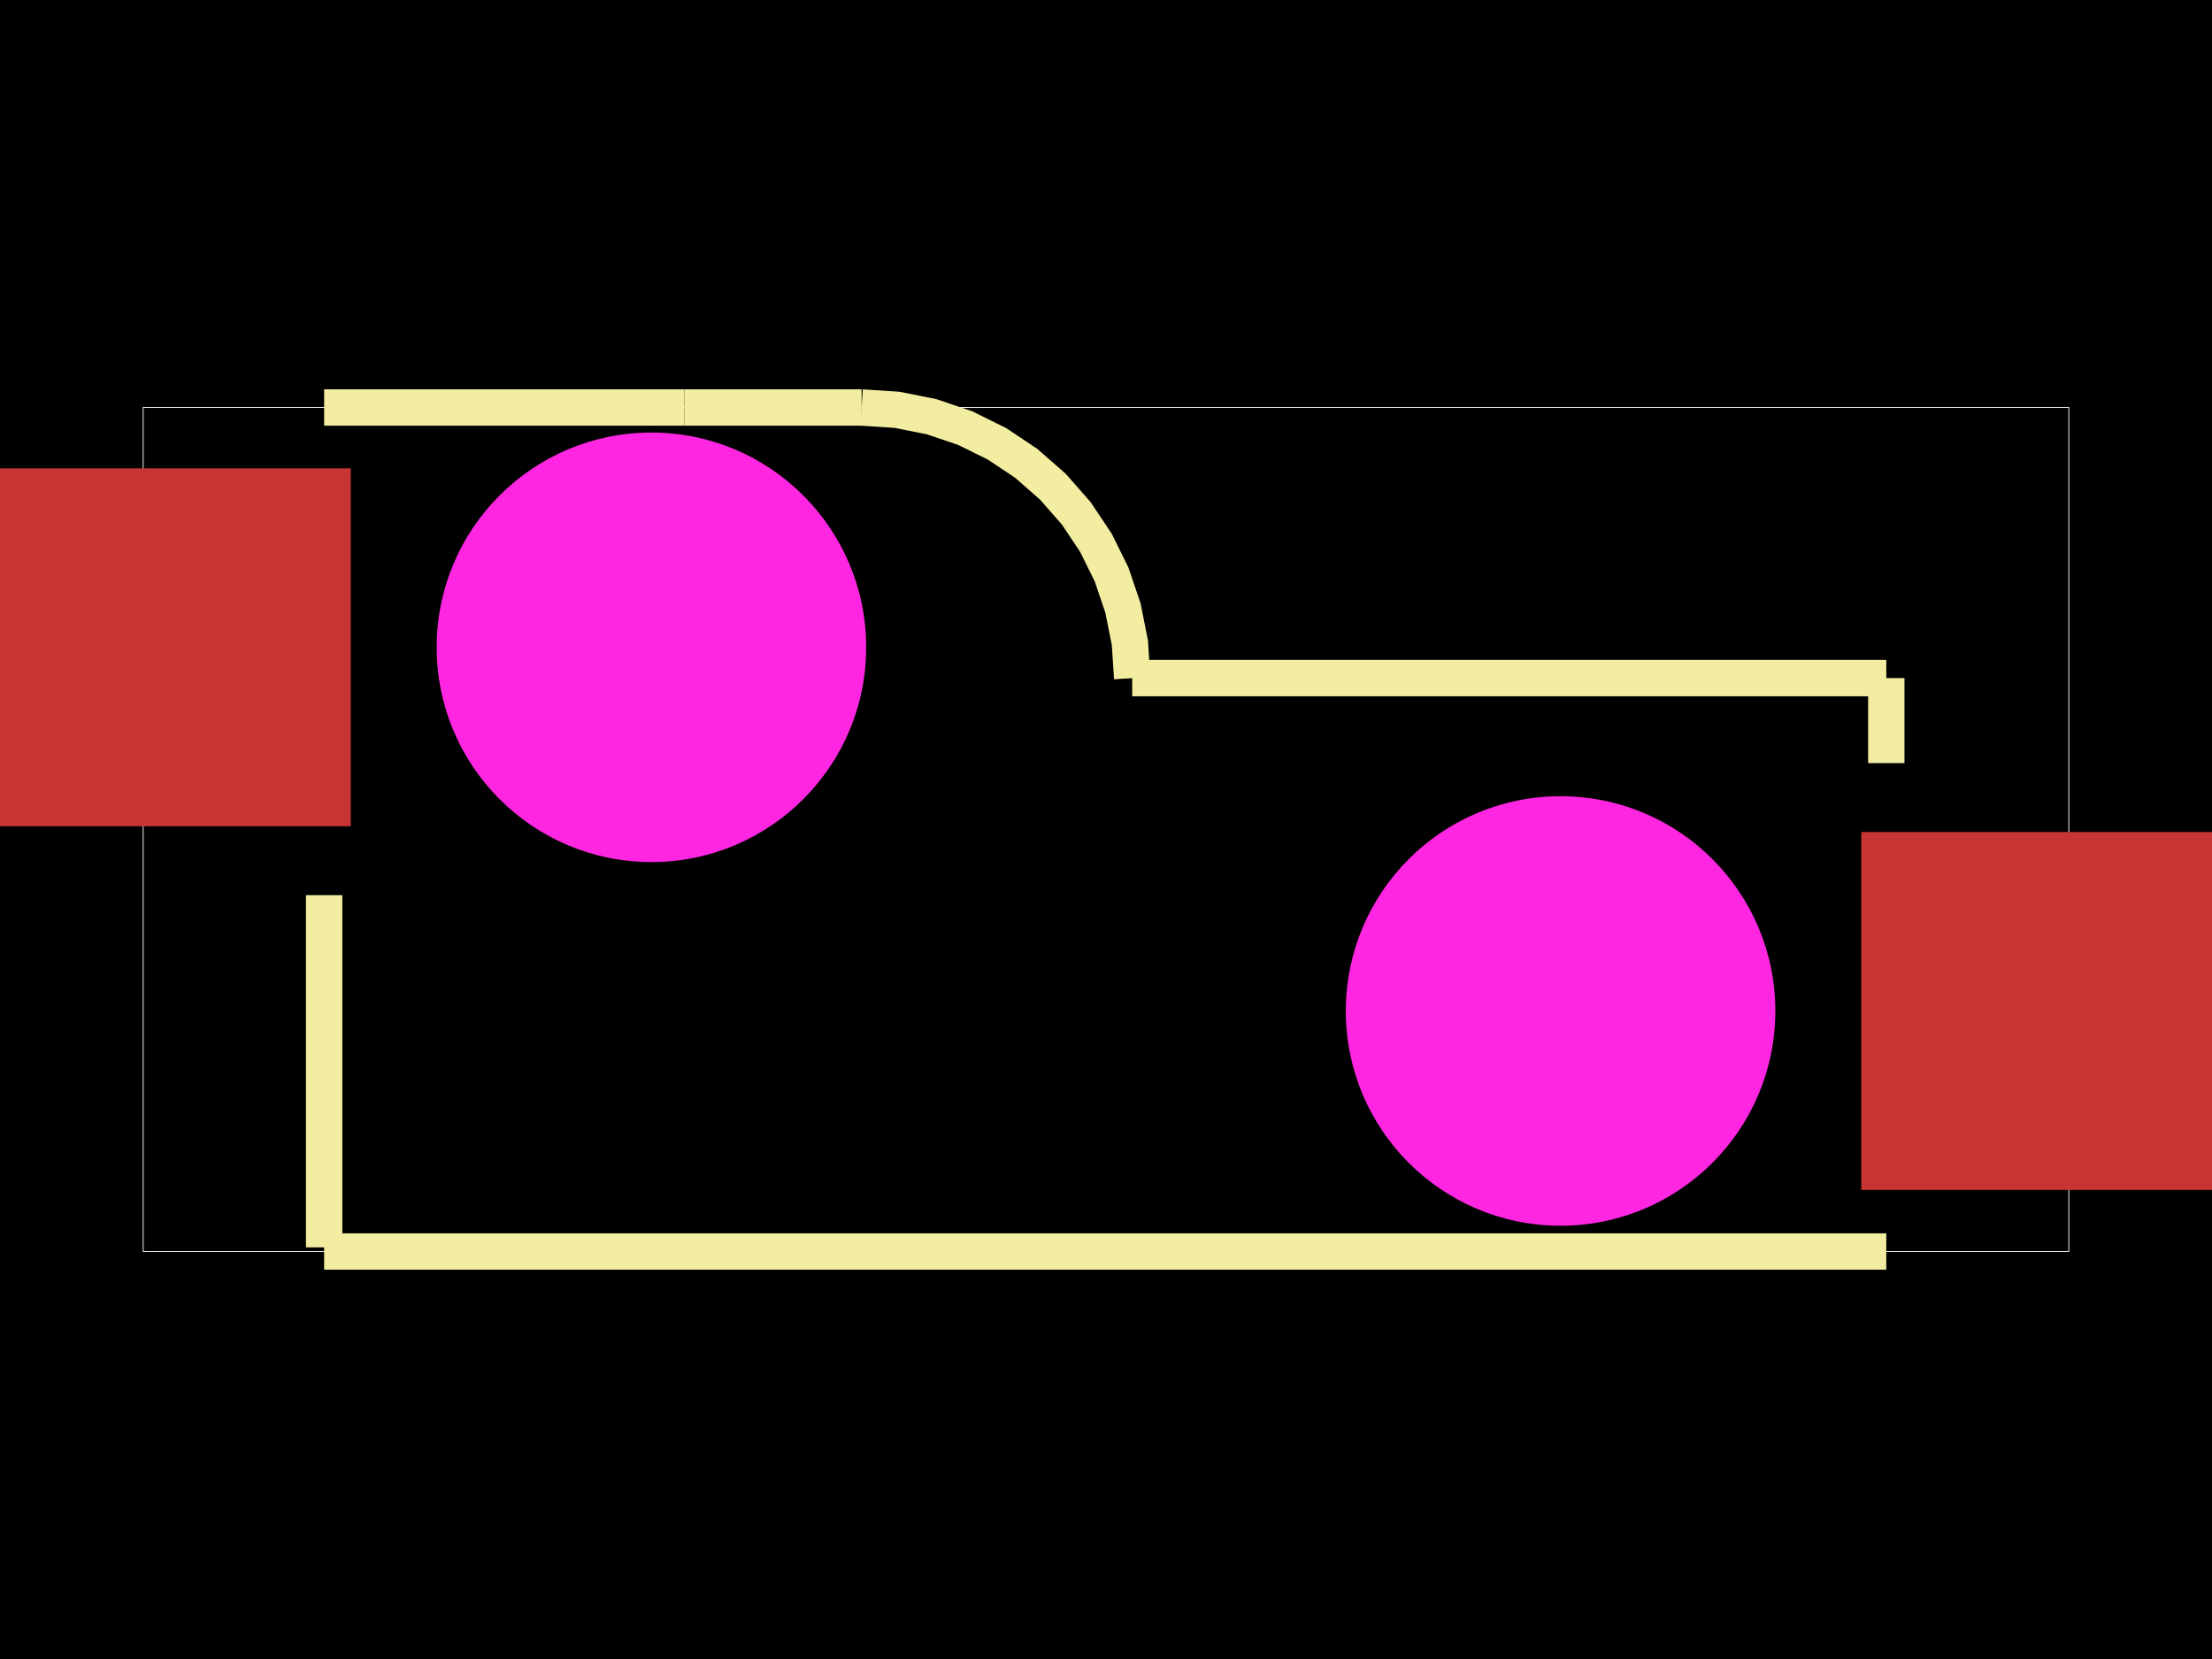
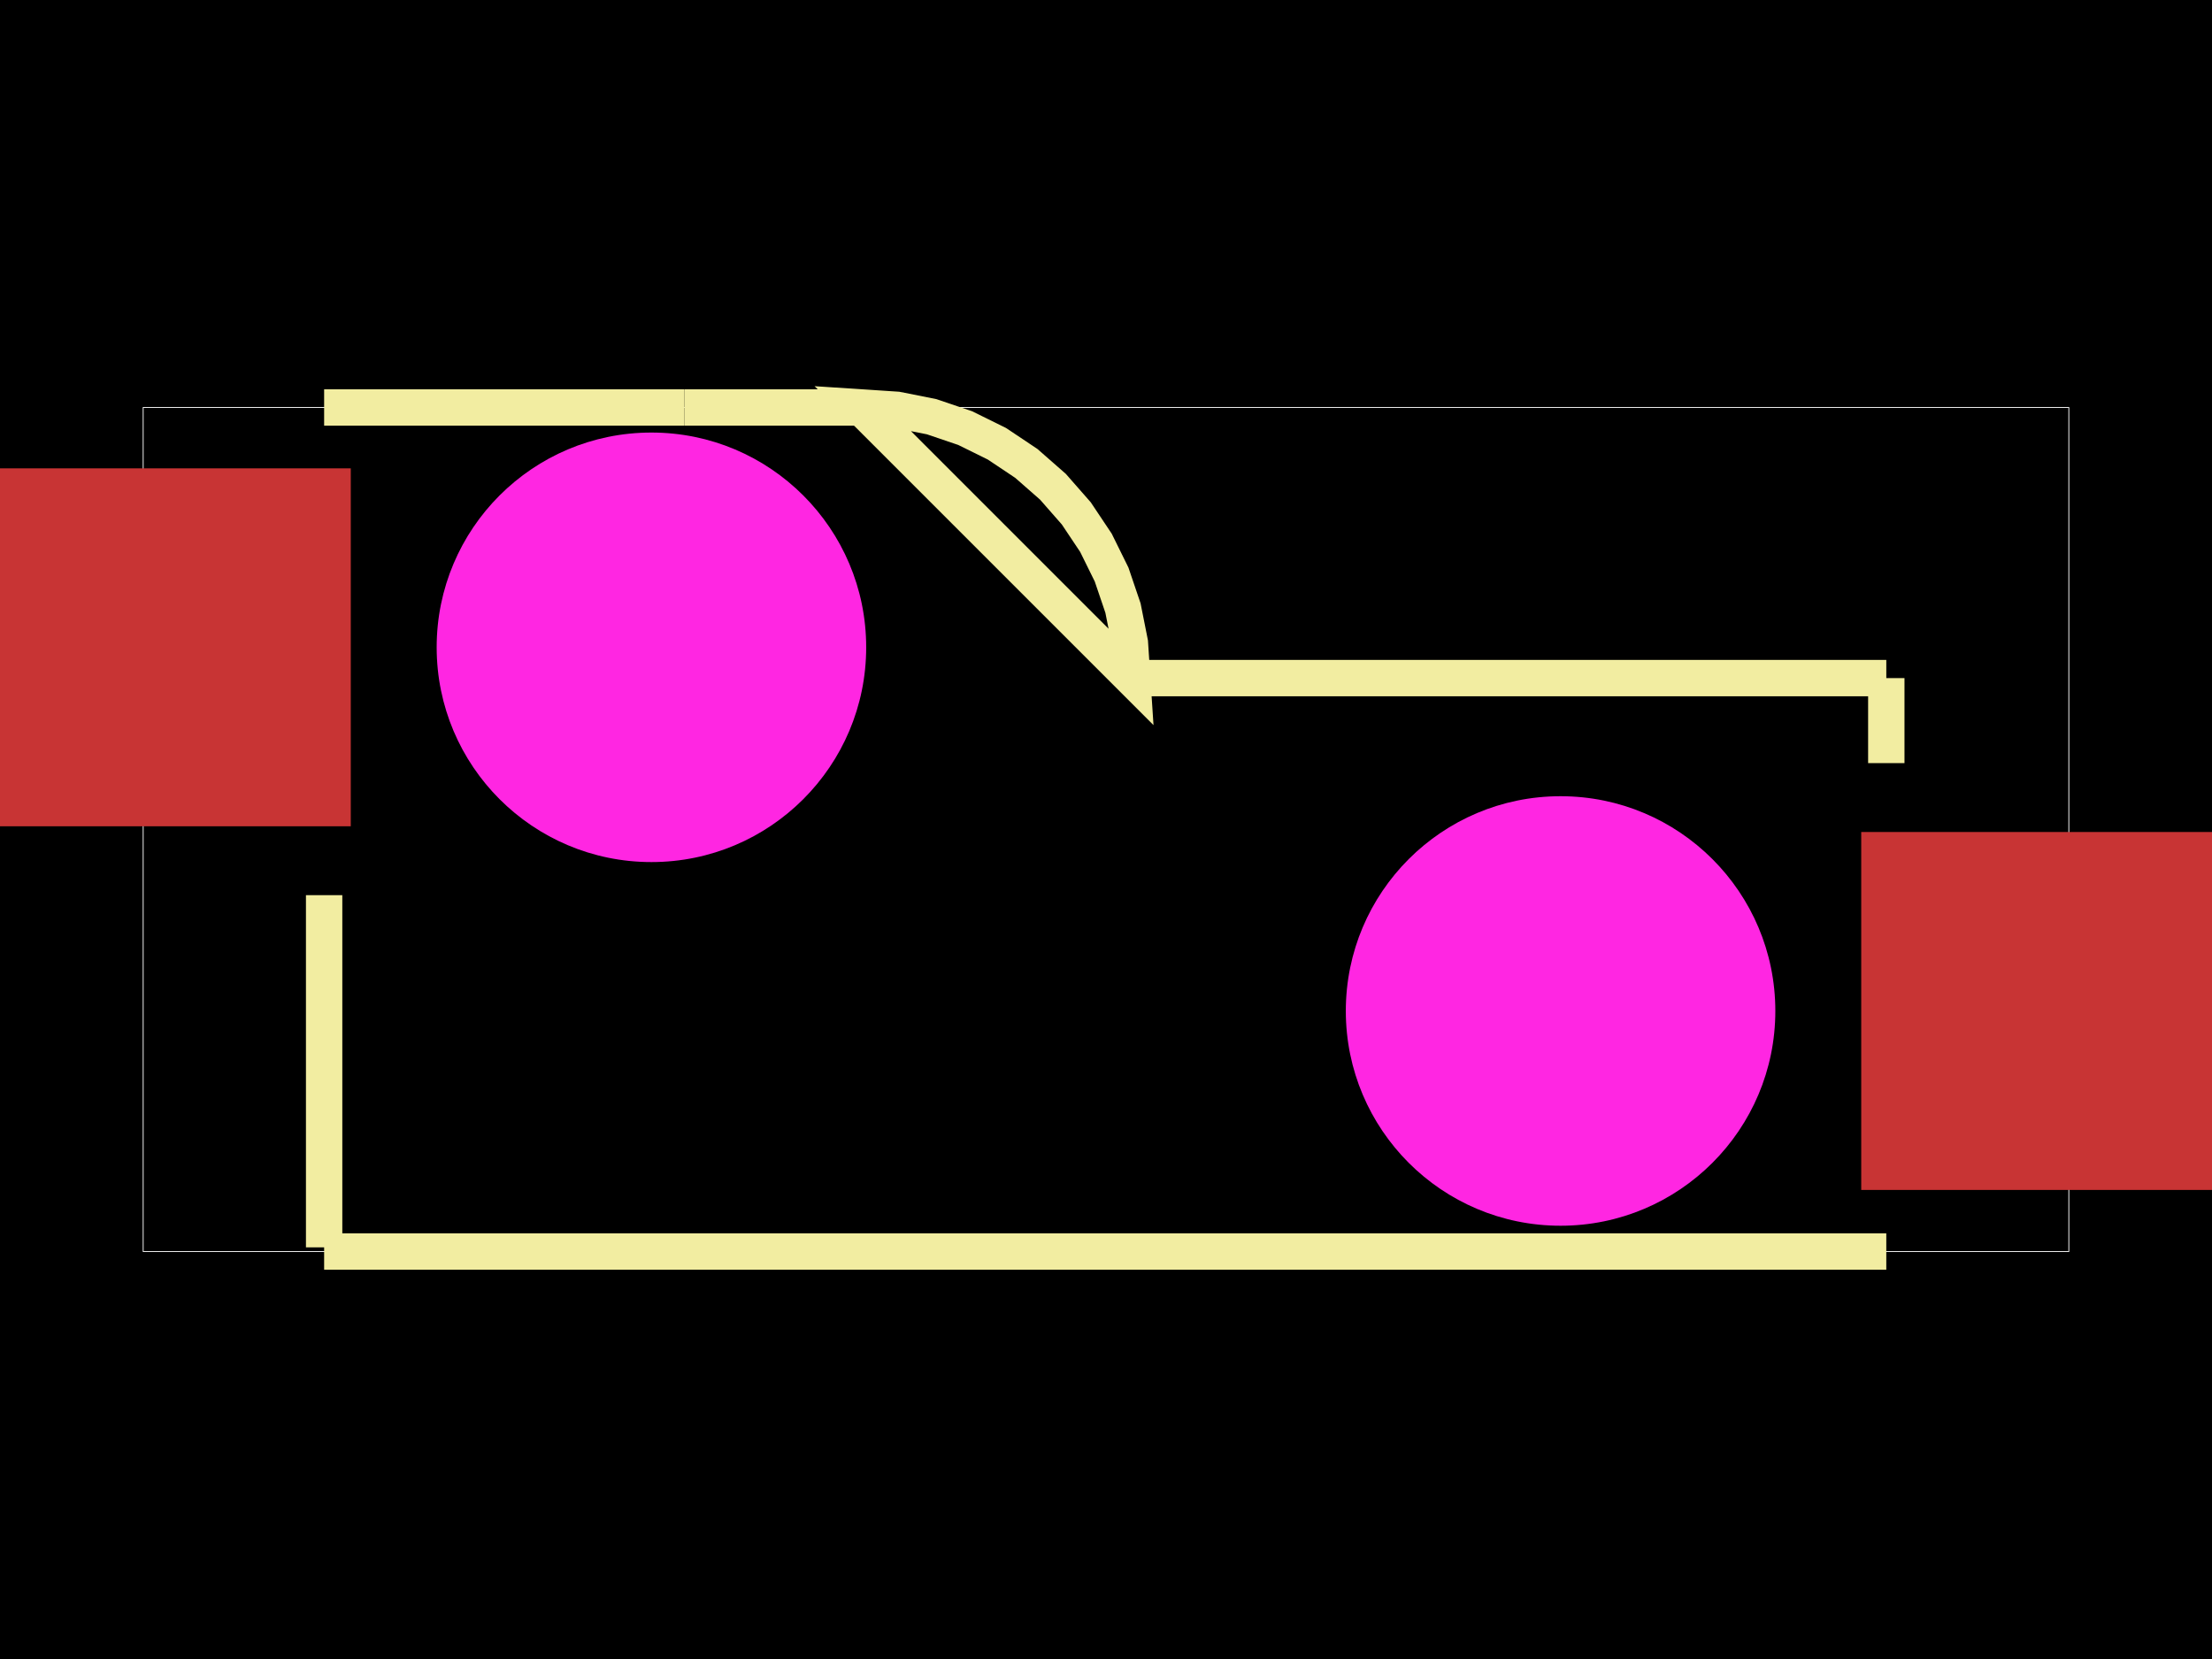
<svg xmlns="http://www.w3.org/2000/svg" width="800" height="600">
  <style>
              .boundary { fill: #000; }
              .pcb-board { fill: none; }
              .pcb-trace { fill: none; }
              .pcb-hole-outer { fill: rgb(200, 52, 52); }
              .pcb-hole-inner { fill: rgb(255, 38, 226); }
              .pcb-pad { }
              .pcb-boundary { fill: none; stroke: #fff; stroke-width: 0.3; }
              .pcb-silkscreen { fill: none; }
              .pcb-silkscreen-top { stroke: #f2eda1; }
              .pcb-silkscreen-bottom { stroke: #f2eda1; }
              .pcb-silkscreen-text { fill: #f2eda1; }
            </style>
  <rect class="boundary" x="0" y="0" width="800" height="600" />
  <rect class="pcb-boundary" x="51.781" y="147.376" width="696.439" height="305.247" />
  <g transform="translate(400, 299.8705) rotate(0) scale(1, -1)">
    <rect class="pcb-component" x="0" y="0" width="0" height="0" />
    <rect class="pcb-component-outline" x="0" y="0" width="0" height="0" />
  </g>
  <rect class="pcb-pad" fill="rgb(200, 52, 52)" x="673.138" y="300.906" width="150.163" height="129.451" />
  <rect class="pcb-pad" fill="rgb(200, 52, 52)" x="-23.301" y="169.384" width="150.163" height="129.451" />
-   <path class="pcb-silkscreen pcb-silkscreen-top" d="M 117.226 323.748 L 117.226 451.122 L 117.226 451.122" stroke-width="13.152" data-pcb-component-id="pcb_component_1" data-pcb-silkscreen-path-id="pcb_silkscreen_path_7" />
-   <path class="pcb-silkscreen pcb-silkscreen-top" d="M 682.204 452.624 L 117.226 452.624" stroke-width="13.152" data-pcb-component-id="pcb_component_1" data-pcb-silkscreen-path-id="pcb_silkscreen_path_8" />
-   <path class="pcb-silkscreen pcb-silkscreen-top" d="M 409.475 245.243 L 682.206 245.243" stroke-width="13.152" data-pcb-component-id="pcb_component_1" data-pcb-silkscreen-path-id="pcb_silkscreen_path_9" />
-   <path class="pcb-silkscreen pcb-silkscreen-top" d="M 682.206 245.243 L 682.206 275.993" stroke-width="13.152" data-pcb-component-id="pcb_component_1" data-pcb-silkscreen-path-id="pcb_silkscreen_path_10" />
-   <path class="pcb-silkscreen pcb-silkscreen-top" d="M 247.552 147.376 L 117.226 147.376" stroke-width="13.152" data-pcb-component-id="pcb_component_1" data-pcb-silkscreen-path-id="pcb_silkscreen_path_11" />
-   <path class="pcb-silkscreen pcb-silkscreen-top" d="M 311.61 147.376 L 247.552 147.376" stroke-width="13.152" data-pcb-component-id="pcb_component_1" data-pcb-silkscreen-path-id="pcb_silkscreen_path_12" />
-   <path class="pcb-silkscreen pcb-silkscreen-top" d="M 311.61 147.376 L 324.384 148.214 L 336.94 150.711 L 349.062 154.826 L 360.543 160.488 L 371.187 167.6 L 380.811 176.041 L 389.252 185.666 L 396.364 196.31 L 402.026 207.791 L 406.141 219.913 L 408.638 232.468 L 409.475 245.243" stroke-width="13.152" data-pcb-component-id="pcb_component_1" data-pcb-silkscreen-path-id="pcb_silkscreen_arc_13" />
+   <path class="pcb-silkscreen pcb-silkscreen-top" d="M 117.226 323.748 L 117.226 451.122 L 117.226 451.122 Z" stroke-width="13.152" data-pcb-component-id="pcb_component_1" data-pcb-silkscreen-path-id="pcb_silkscreen_path_7" />
+   <path class="pcb-silkscreen pcb-silkscreen-top" d="M 682.204 452.624 L 117.226 452.624 Z" stroke-width="13.152" data-pcb-component-id="pcb_component_1" data-pcb-silkscreen-path-id="pcb_silkscreen_path_8" />
+   <path class="pcb-silkscreen pcb-silkscreen-top" d="M 409.475 245.243 L 682.206 245.243 Z" stroke-width="13.152" data-pcb-component-id="pcb_component_1" data-pcb-silkscreen-path-id="pcb_silkscreen_path_9" />
+   <path class="pcb-silkscreen pcb-silkscreen-top" d="M 682.206 245.243 L 682.206 275.993 Z" stroke-width="13.152" data-pcb-component-id="pcb_component_1" data-pcb-silkscreen-path-id="pcb_silkscreen_path_10" />
+   <path class="pcb-silkscreen pcb-silkscreen-top" d="M 247.552 147.376 L 117.226 147.376 Z" stroke-width="13.152" data-pcb-component-id="pcb_component_1" data-pcb-silkscreen-path-id="pcb_silkscreen_path_11" />
+   <path class="pcb-silkscreen pcb-silkscreen-top" d="M 311.61 147.376 L 247.552 147.376 Z" stroke-width="13.152" data-pcb-component-id="pcb_component_1" data-pcb-silkscreen-path-id="pcb_silkscreen_path_12" />
+   <path class="pcb-silkscreen pcb-silkscreen-top" d="M 311.61 147.376 L 324.384 148.214 L 336.94 150.711 L 349.062 154.826 L 360.543 160.488 L 371.187 167.6 L 380.811 176.041 L 389.252 185.666 L 396.364 196.31 L 402.026 207.791 L 406.141 219.913 L 408.638 232.468 L 409.475 245.243 Z" stroke-width="13.152" data-pcb-component-id="pcb_component_1" data-pcb-silkscreen-path-id="pcb_silkscreen_arc_13" />
  <circle class="pcb-hole" cx="564.403" cy="365.632" r="77.671" fill="#FF26E2" />
  <circle class="pcb-hole" cx="235.597" cy="234.109" r="77.671" fill="#FF26E2" />
</svg>
